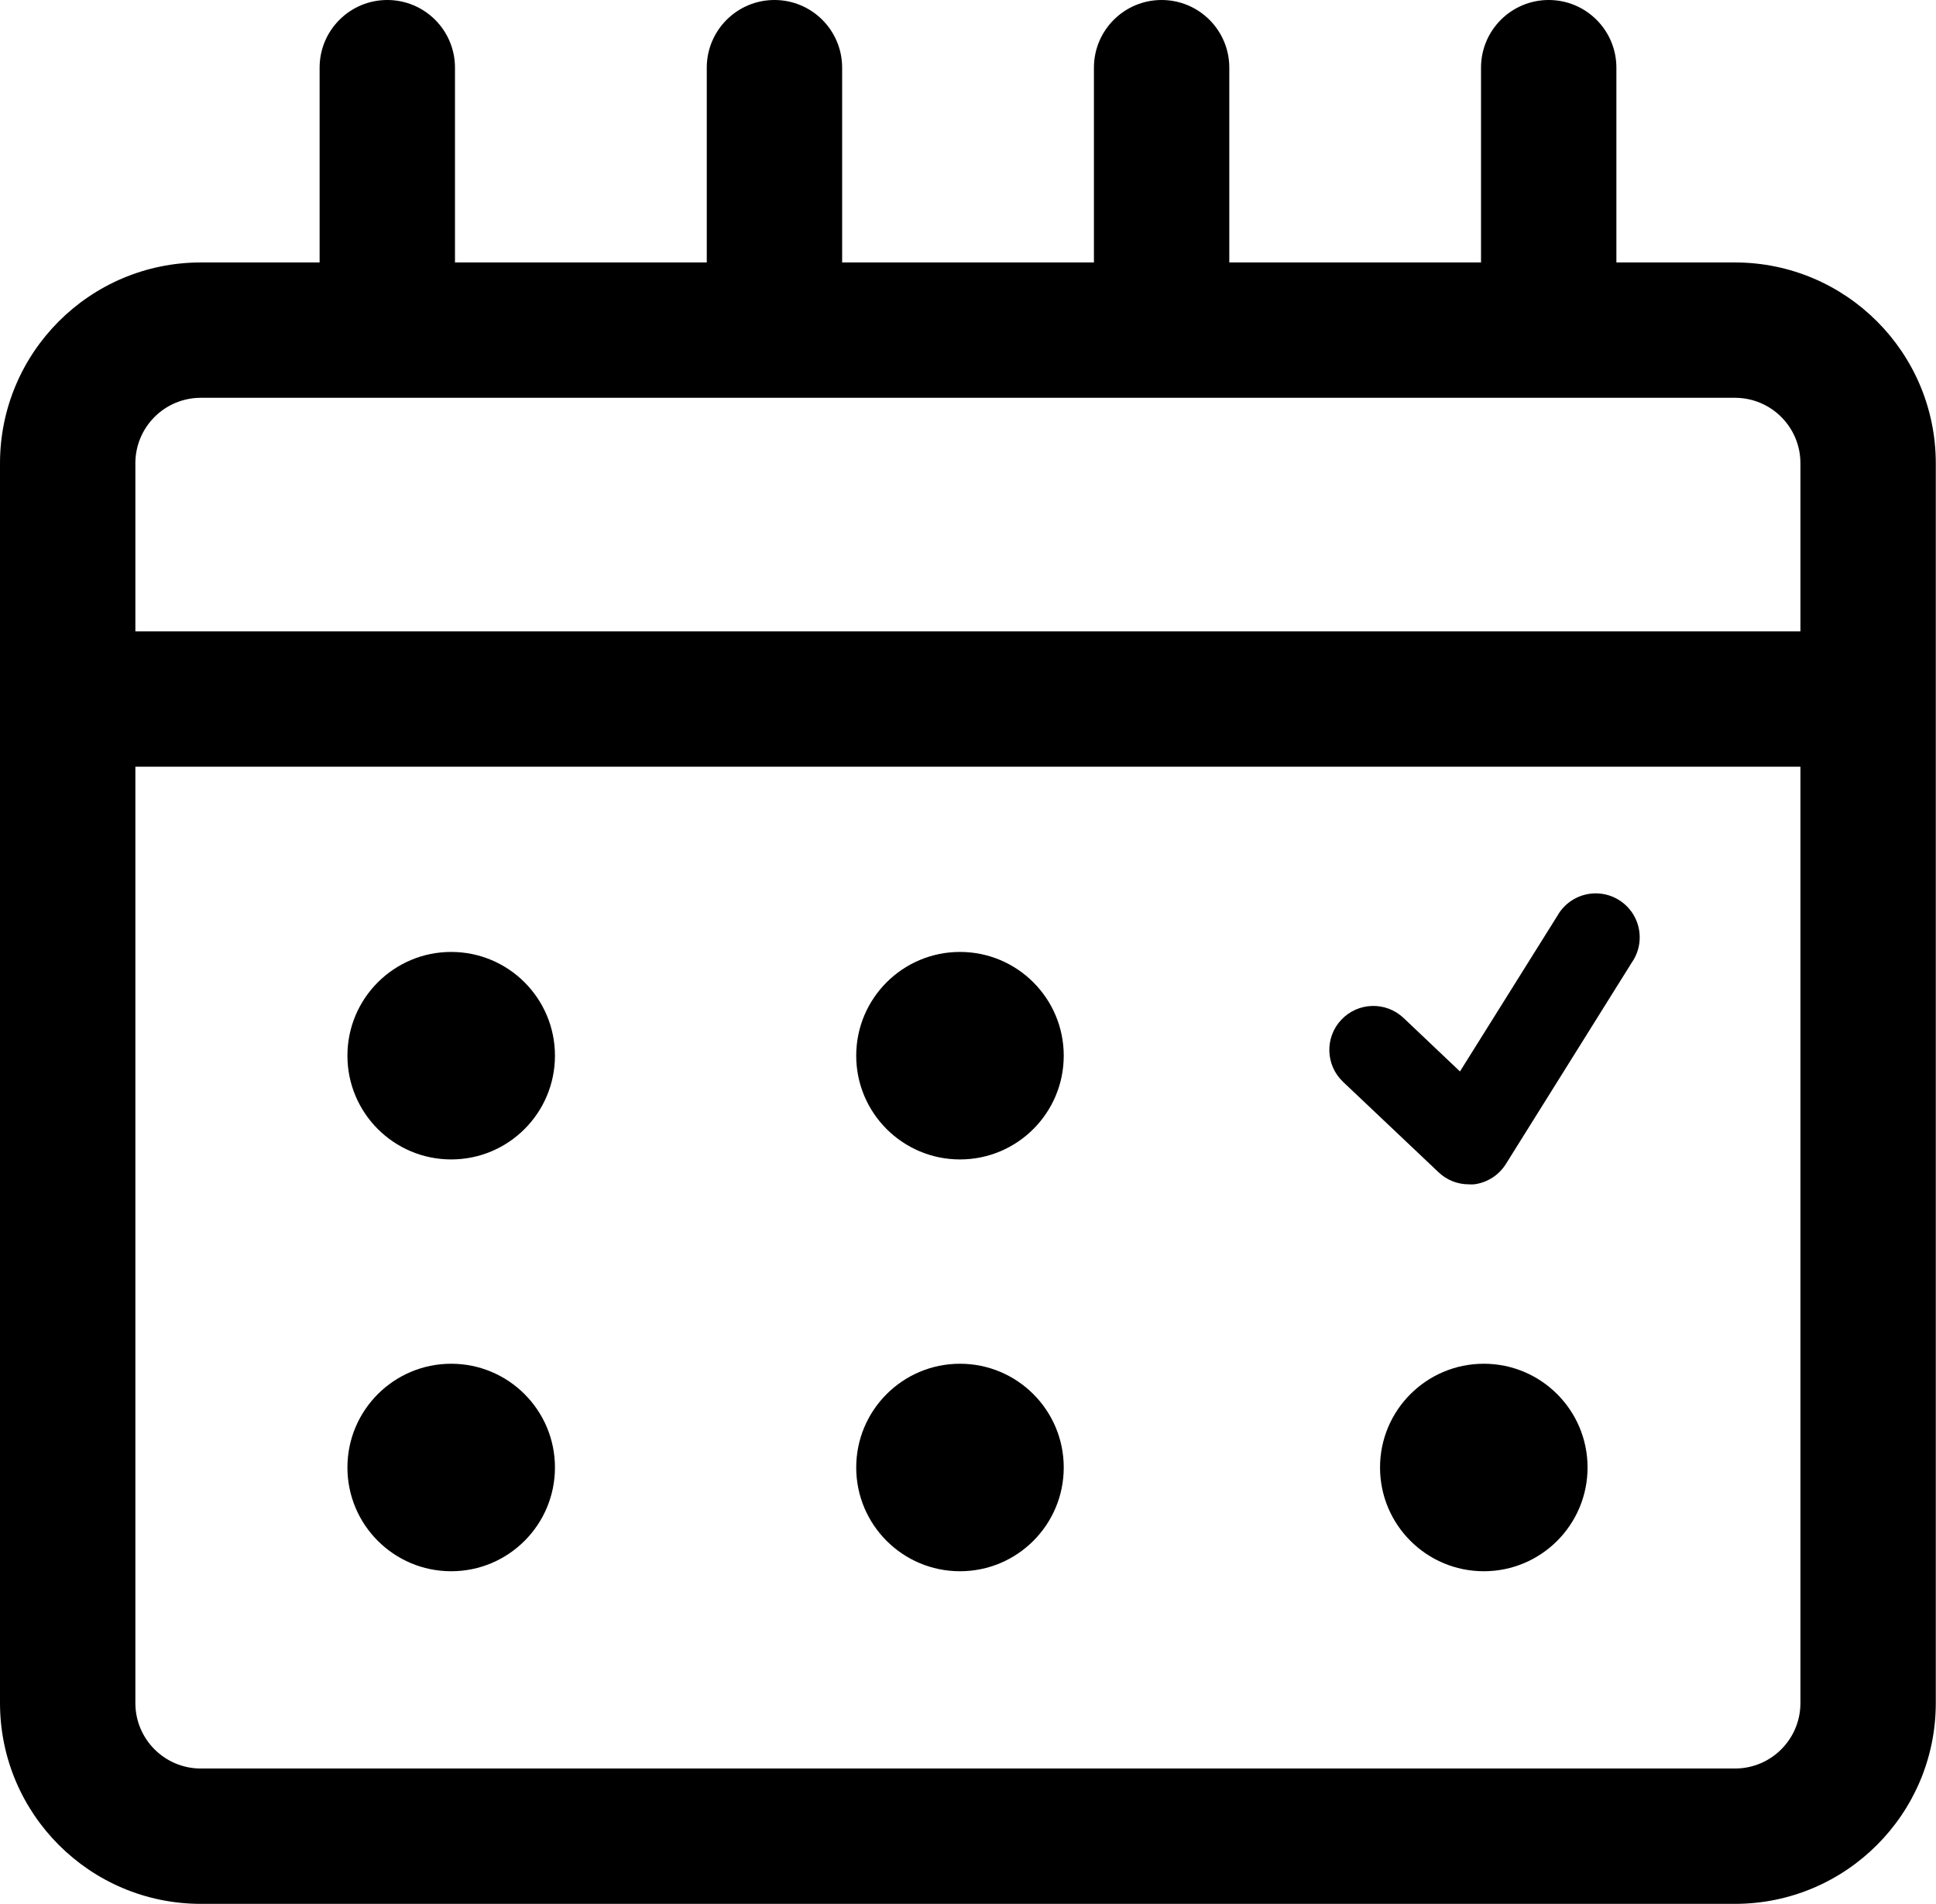
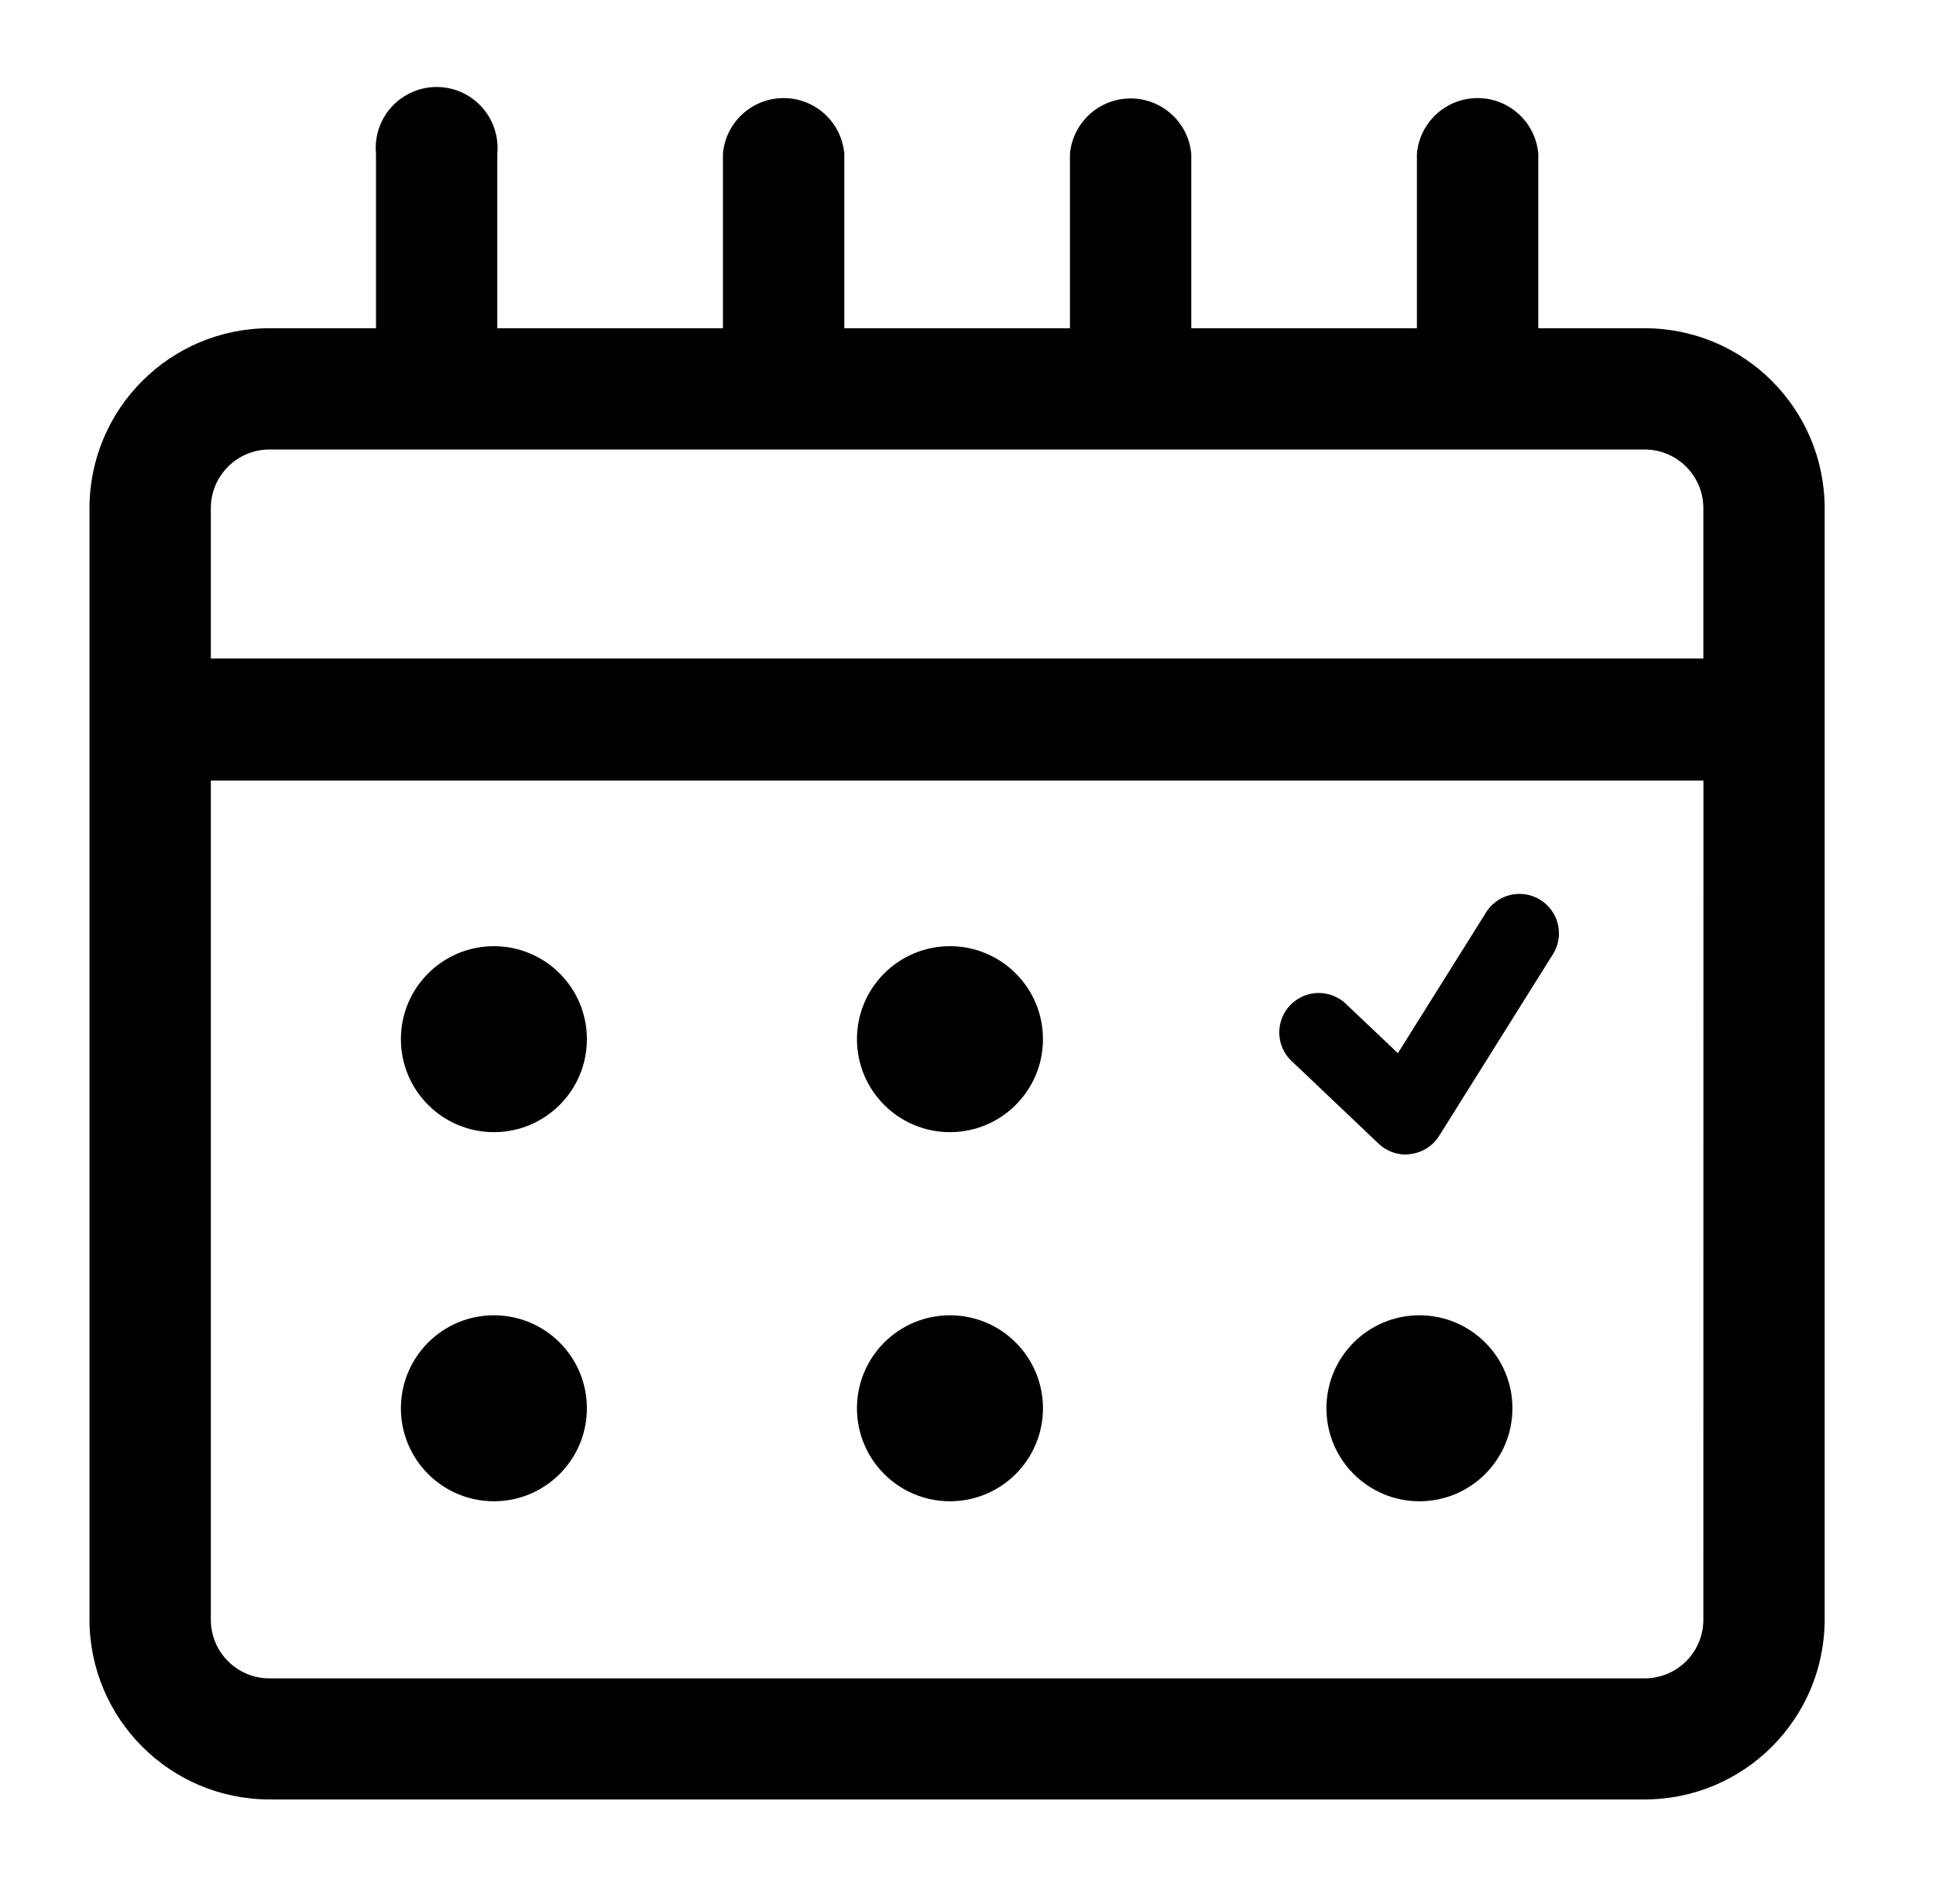
<svg xmlns="http://www.w3.org/2000/svg" width="286.03" height="281.32" viewBox="0 0 286.03 281.32">
-   <path d="M256.37,38.78H238.81V10a10,10,0,0,0-20,0V38.78H181.62V10a10,10,0,0,0-20,0V38.78h-37.2V10a10,10,0,0,0-20,0V38.78H67.22V10a10,10,0,0,0-20,0V38.78H29.66A29.69,29.69,0,0,0,0,68.44V251.66a29.69,29.69,0,0,0,29.66,29.66H256.37A29.69,29.69,0,0,0,286,251.66V68.44A29.69,29.69,0,0,0,256.37,38.78ZM266,251.66a9.67,9.67,0,0,1-9.66,9.66H29.66A9.67,9.67,0,0,1,20,251.66V113.29H266Zm0-158.37H20V68.44a9.67,9.67,0,0,1,9.66-9.66H256.37A9.67,9.67,0,0,1,266,68.44Z" />
-   <circle cx="66.66" cy="155.99" r="15.33" />
-   <circle cx="141.83" cy="155.99" r="15.33" />
-   <circle cx="66.66" cy="216.84" r="15.33" />
-   <circle cx="141.83" cy="216.84" r="15.33" />
-   <circle cx="219.22" cy="216.84" r="15.33" />
-   <path d="M217,175a6.46,6.46,0,0,1-4.47-1.79l-14.1-13.35a6.5,6.5,0,1,1,8.94-9.44l8.33,7.9,14.39-23a6.5,6.5,0,1,1,11,6.9L222.48,172a6.5,6.5,0,0,1-4.69,3A5.76,5.76,0,0,1,217,175Z" />
+   <path d="M243,48.5H227.27V22.7a9,9,0,0,0-17.93,0V48.5H176V22.7a9,9,0,0,0-17.92,0V48.5H124.74V22.7a9,9,0,0,0-17.93,0V48.5H73.47V22.7a9,9,0,1,0-17.92,0V48.5H39.81A26.61,26.61,0,0,0,13.22,75.08V239.3a26.62,26.62,0,0,0,26.59,26.59H243a26.61,26.61,0,0,0,26.58-26.59V75.08A26.61,26.61,0,0,0,243,48.5Zm8.66,190.8A8.67,8.67,0,0,1,243,248H39.81a8.66,8.66,0,0,1-8.66-8.66v-124H251.67Zm0-142H31.15V75.08a8.67,8.67,0,0,1,8.66-8.66H243a8.68,8.68,0,0,1,8.66,8.66Z" />
+   <circle cx="72.97" cy="153.55" r="13.74" />
+   <circle cx="140.35" cy="153.55" r="13.74" />
+   <circle cx="72.97" cy="208.09" r="13.74" />
+   <circle cx="140.35" cy="208.09" r="13.74" />
+   <circle cx="209.71" cy="208.09" r="13.74" />
+   <path d="M207.69,170.6a5.85,5.85,0,0,1-4-1.6l-12.63-12a5.83,5.83,0,1,1,8-8.46l7.47,7.08,12.9-20.6a5.83,5.83,0,1,1,9.87,6.19l-16.67,26.62a5.84,5.84,0,0,1-4.2,2.69A6.13,6.13,0,0,1,207.69,170.6Z" />
</svg>
